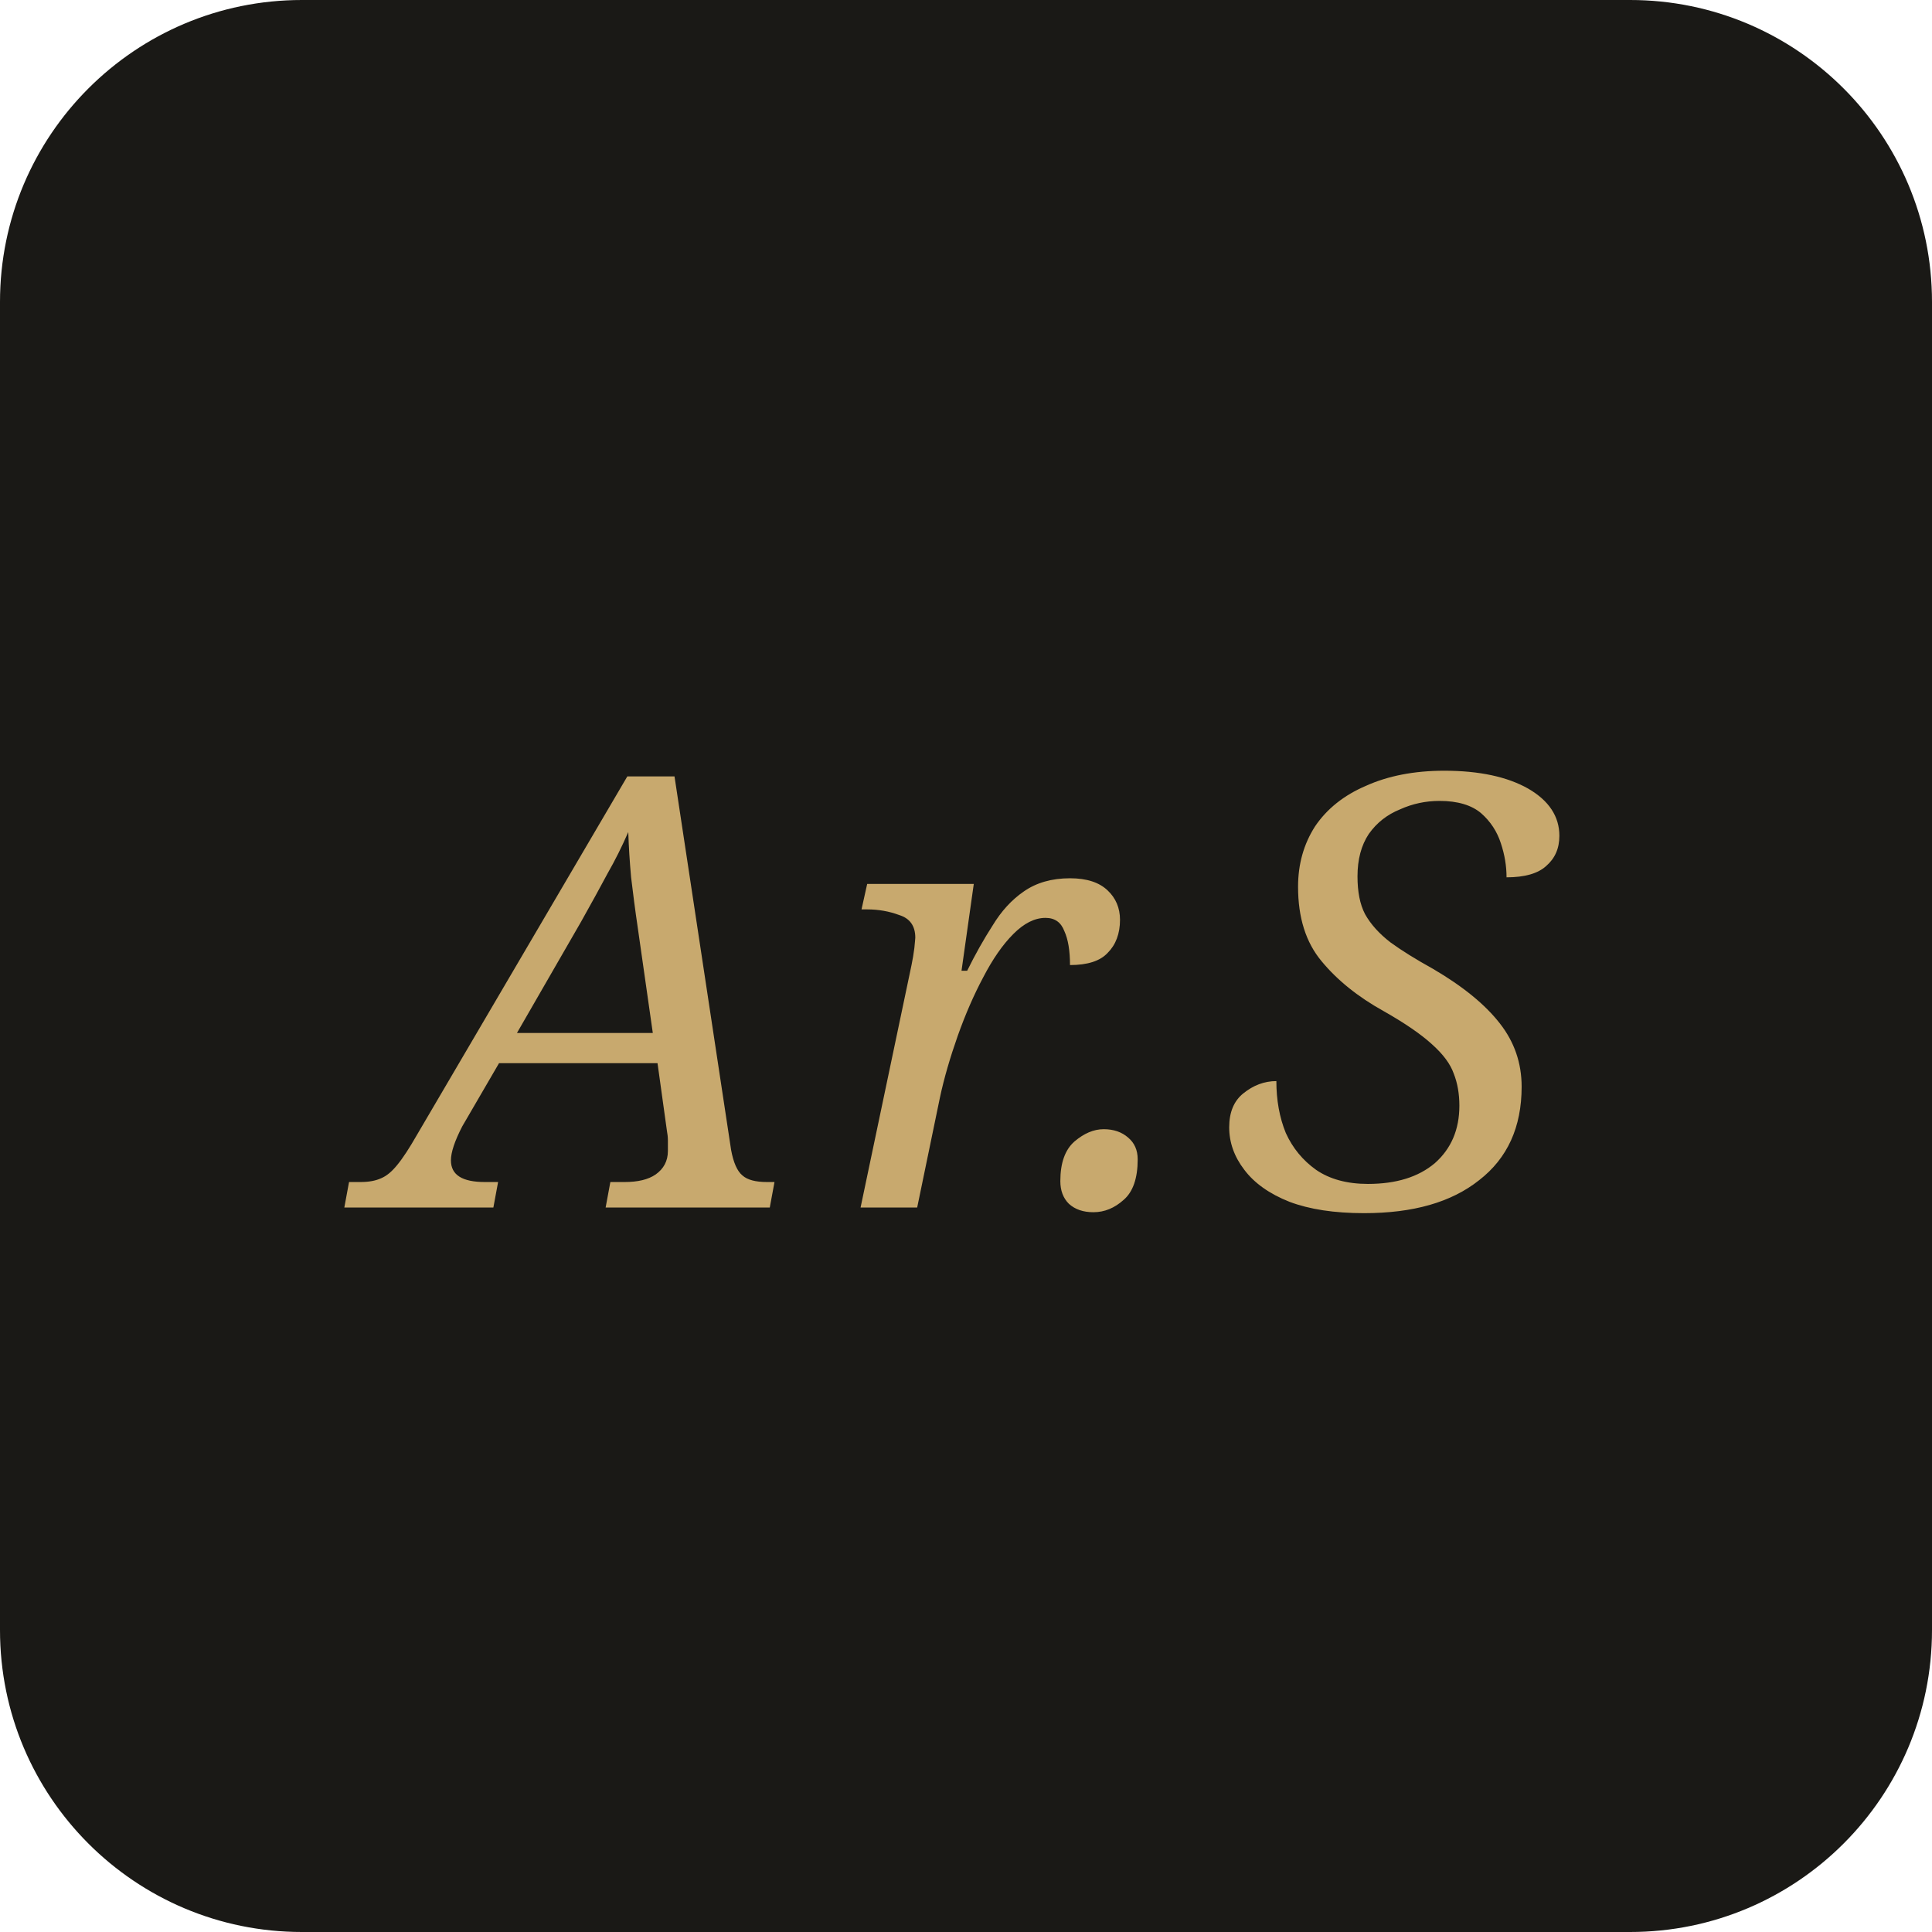
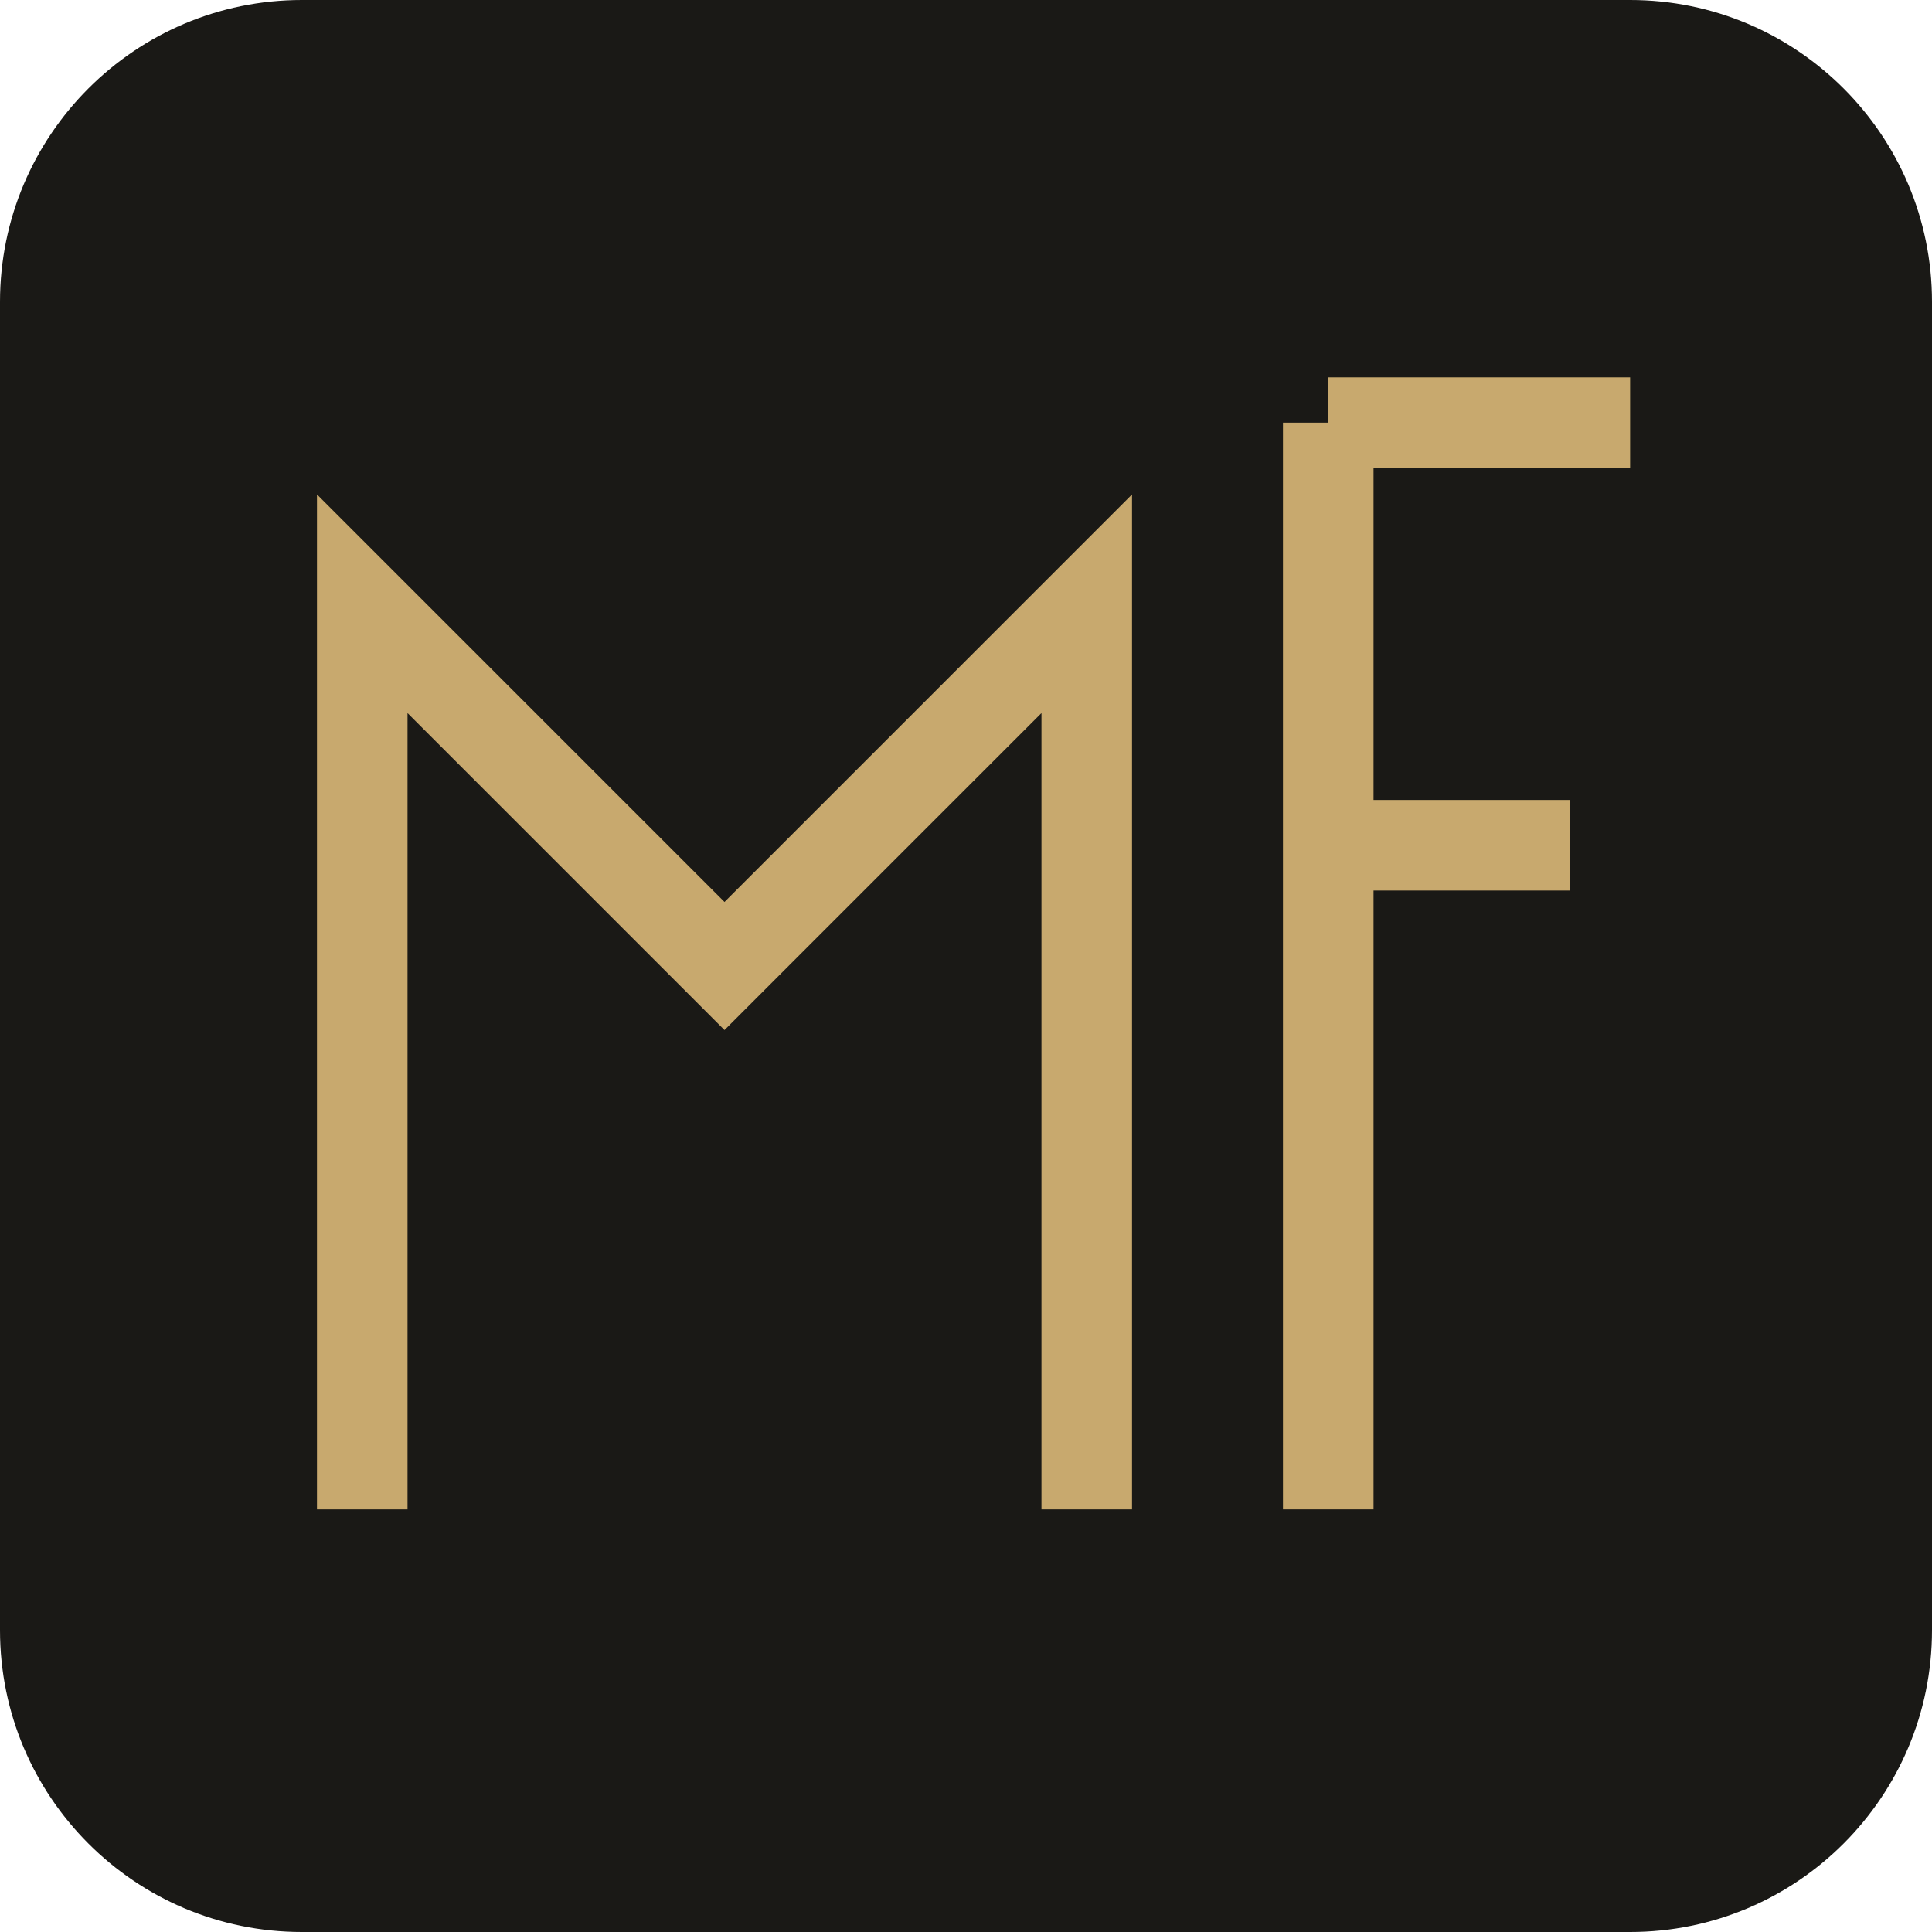
<svg xmlns="http://www.w3.org/2000/svg" viewBox="0 0 32 32">
  <rect width="32" height="32" rx="5" fill="#1a1916" />
-   <text x="16" y="20" font-family="Georgia,serif" font-size="10" font-style="italic" fill="#c8a96e" text-anchor="middle" letter-spacing="0.5">Ar.S</text>
+   <g fill="none" stroke="#c8a96e" stroke-width="1.5" stroke-linejoin="miter" stroke-linecap="butt">
+     <path d="M 6 25 L 6 10 L 12 16 L 18 10 L 18 25" />
+     <path d="M 22 7 L 22 25" />
+     <path d="M 22 7 L 27 7" />
+     <path d="M 22 14 L 26 14" />
+   </g>
</svg>
